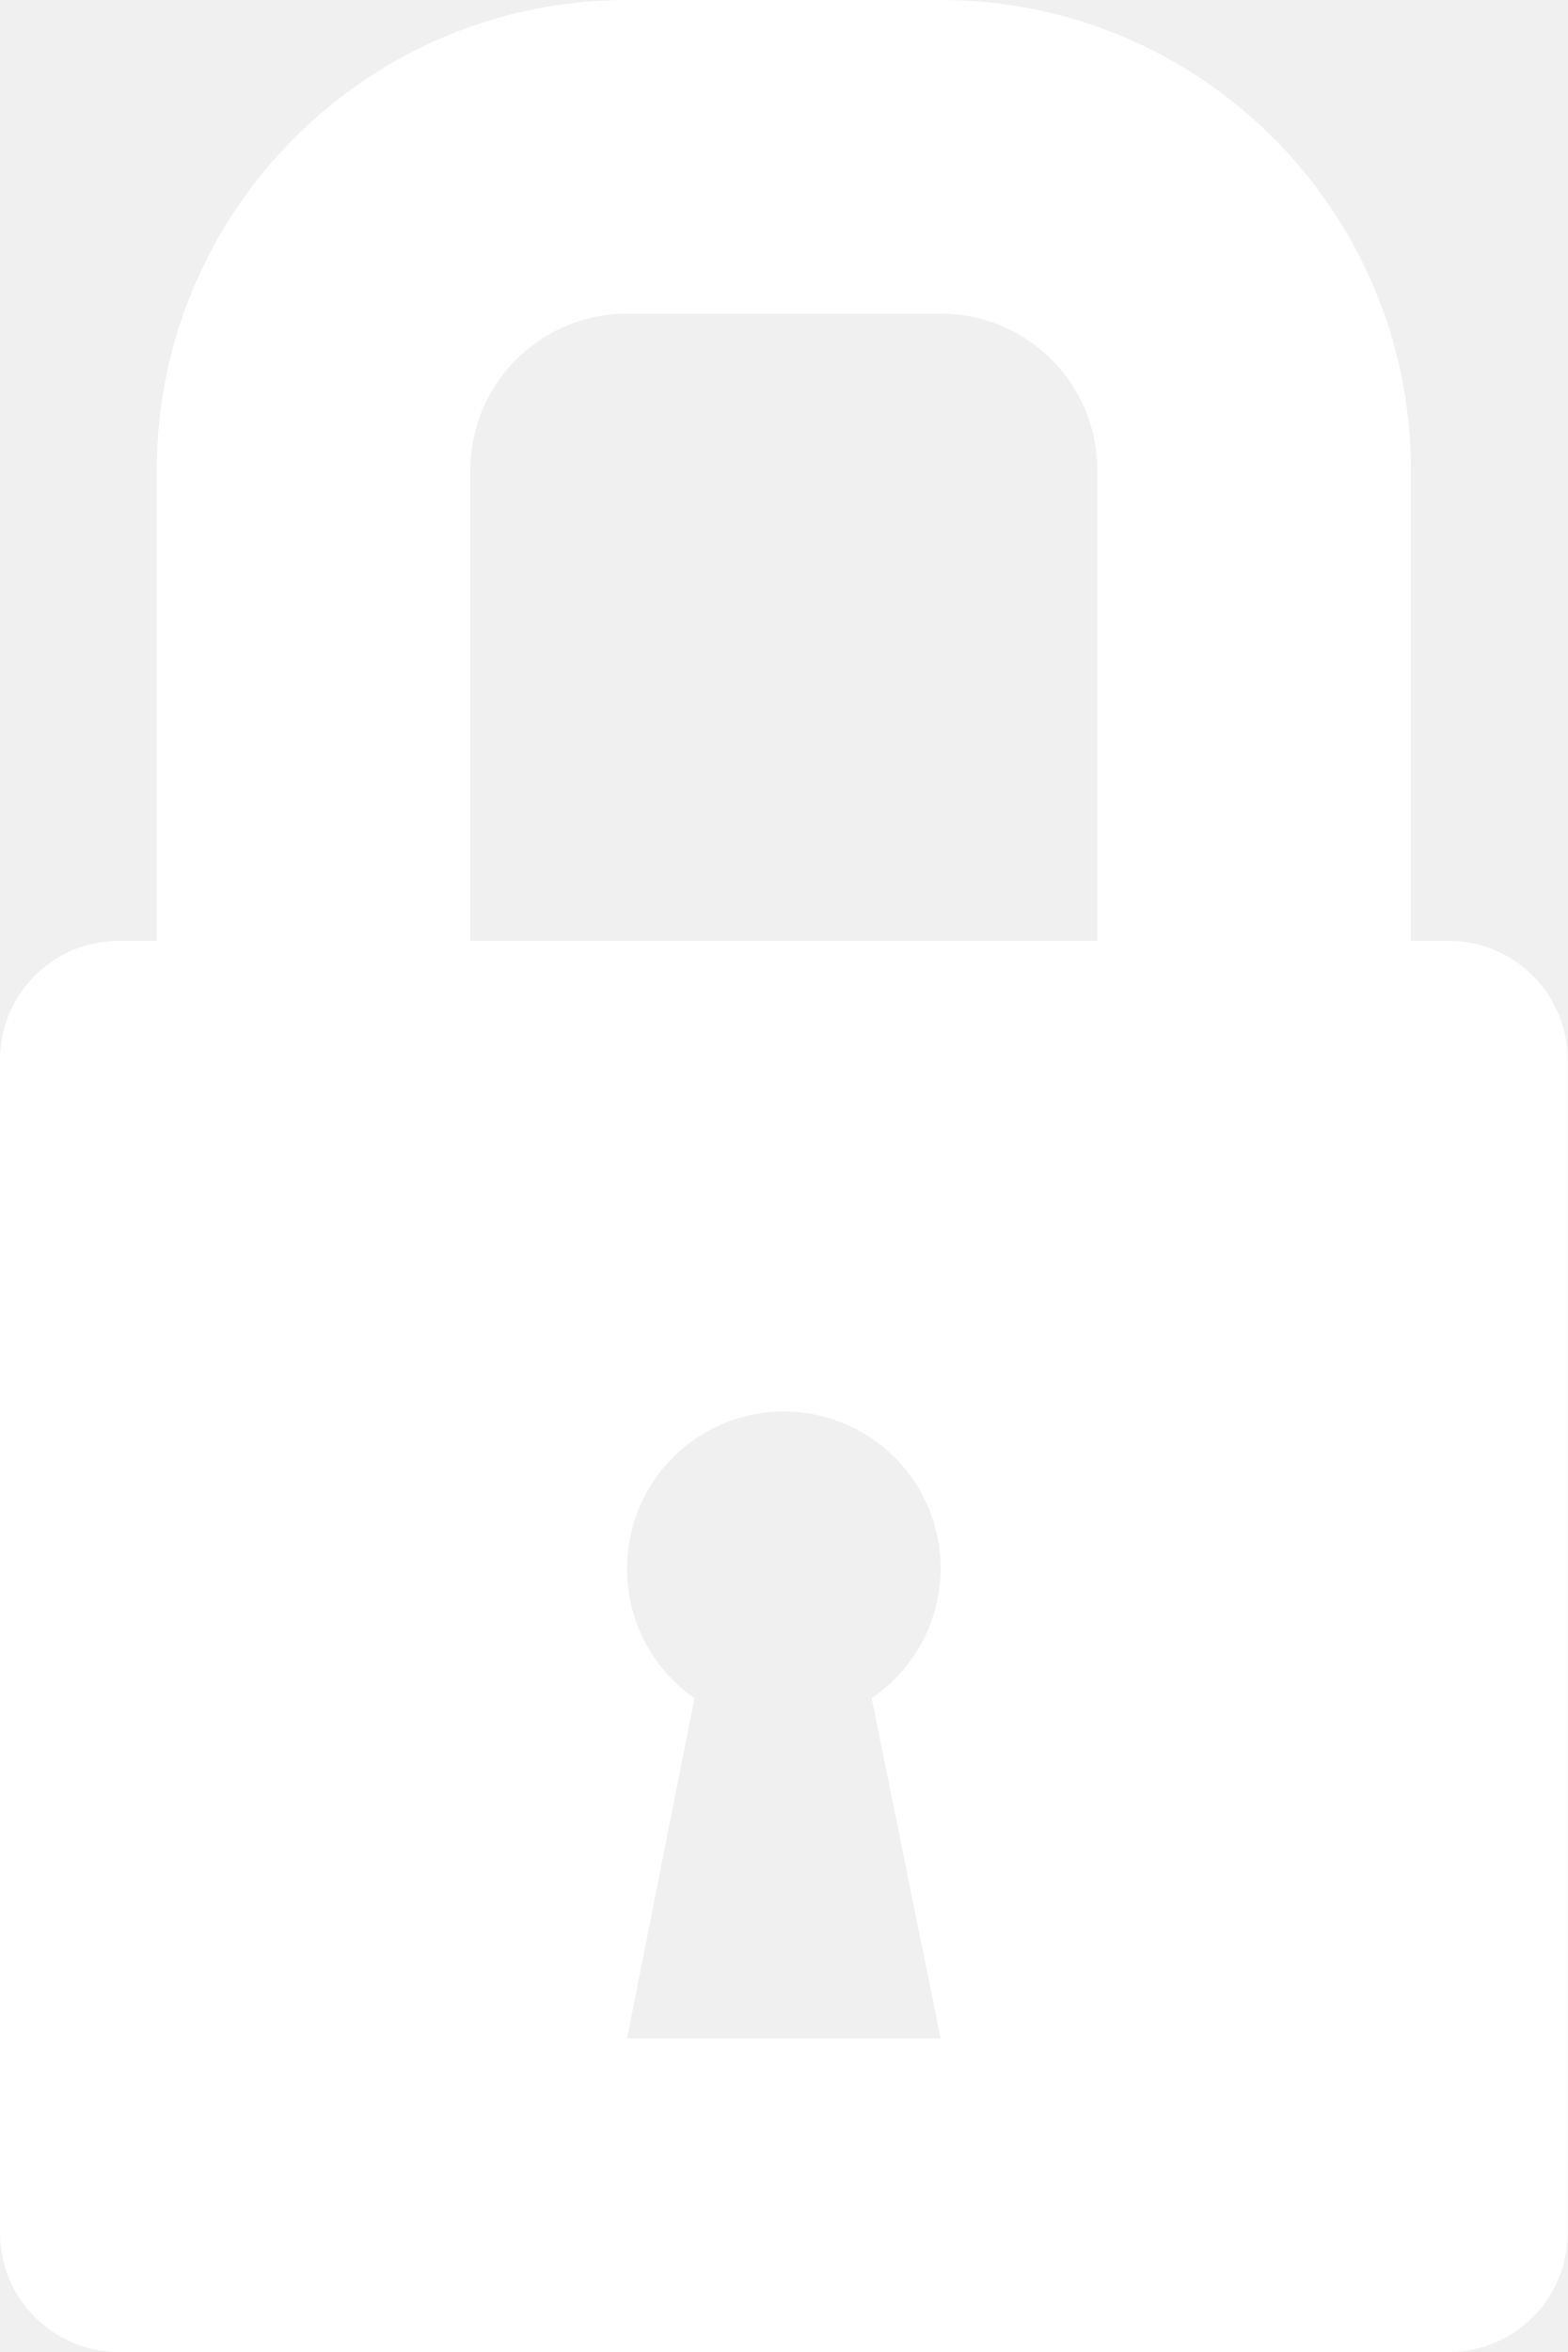
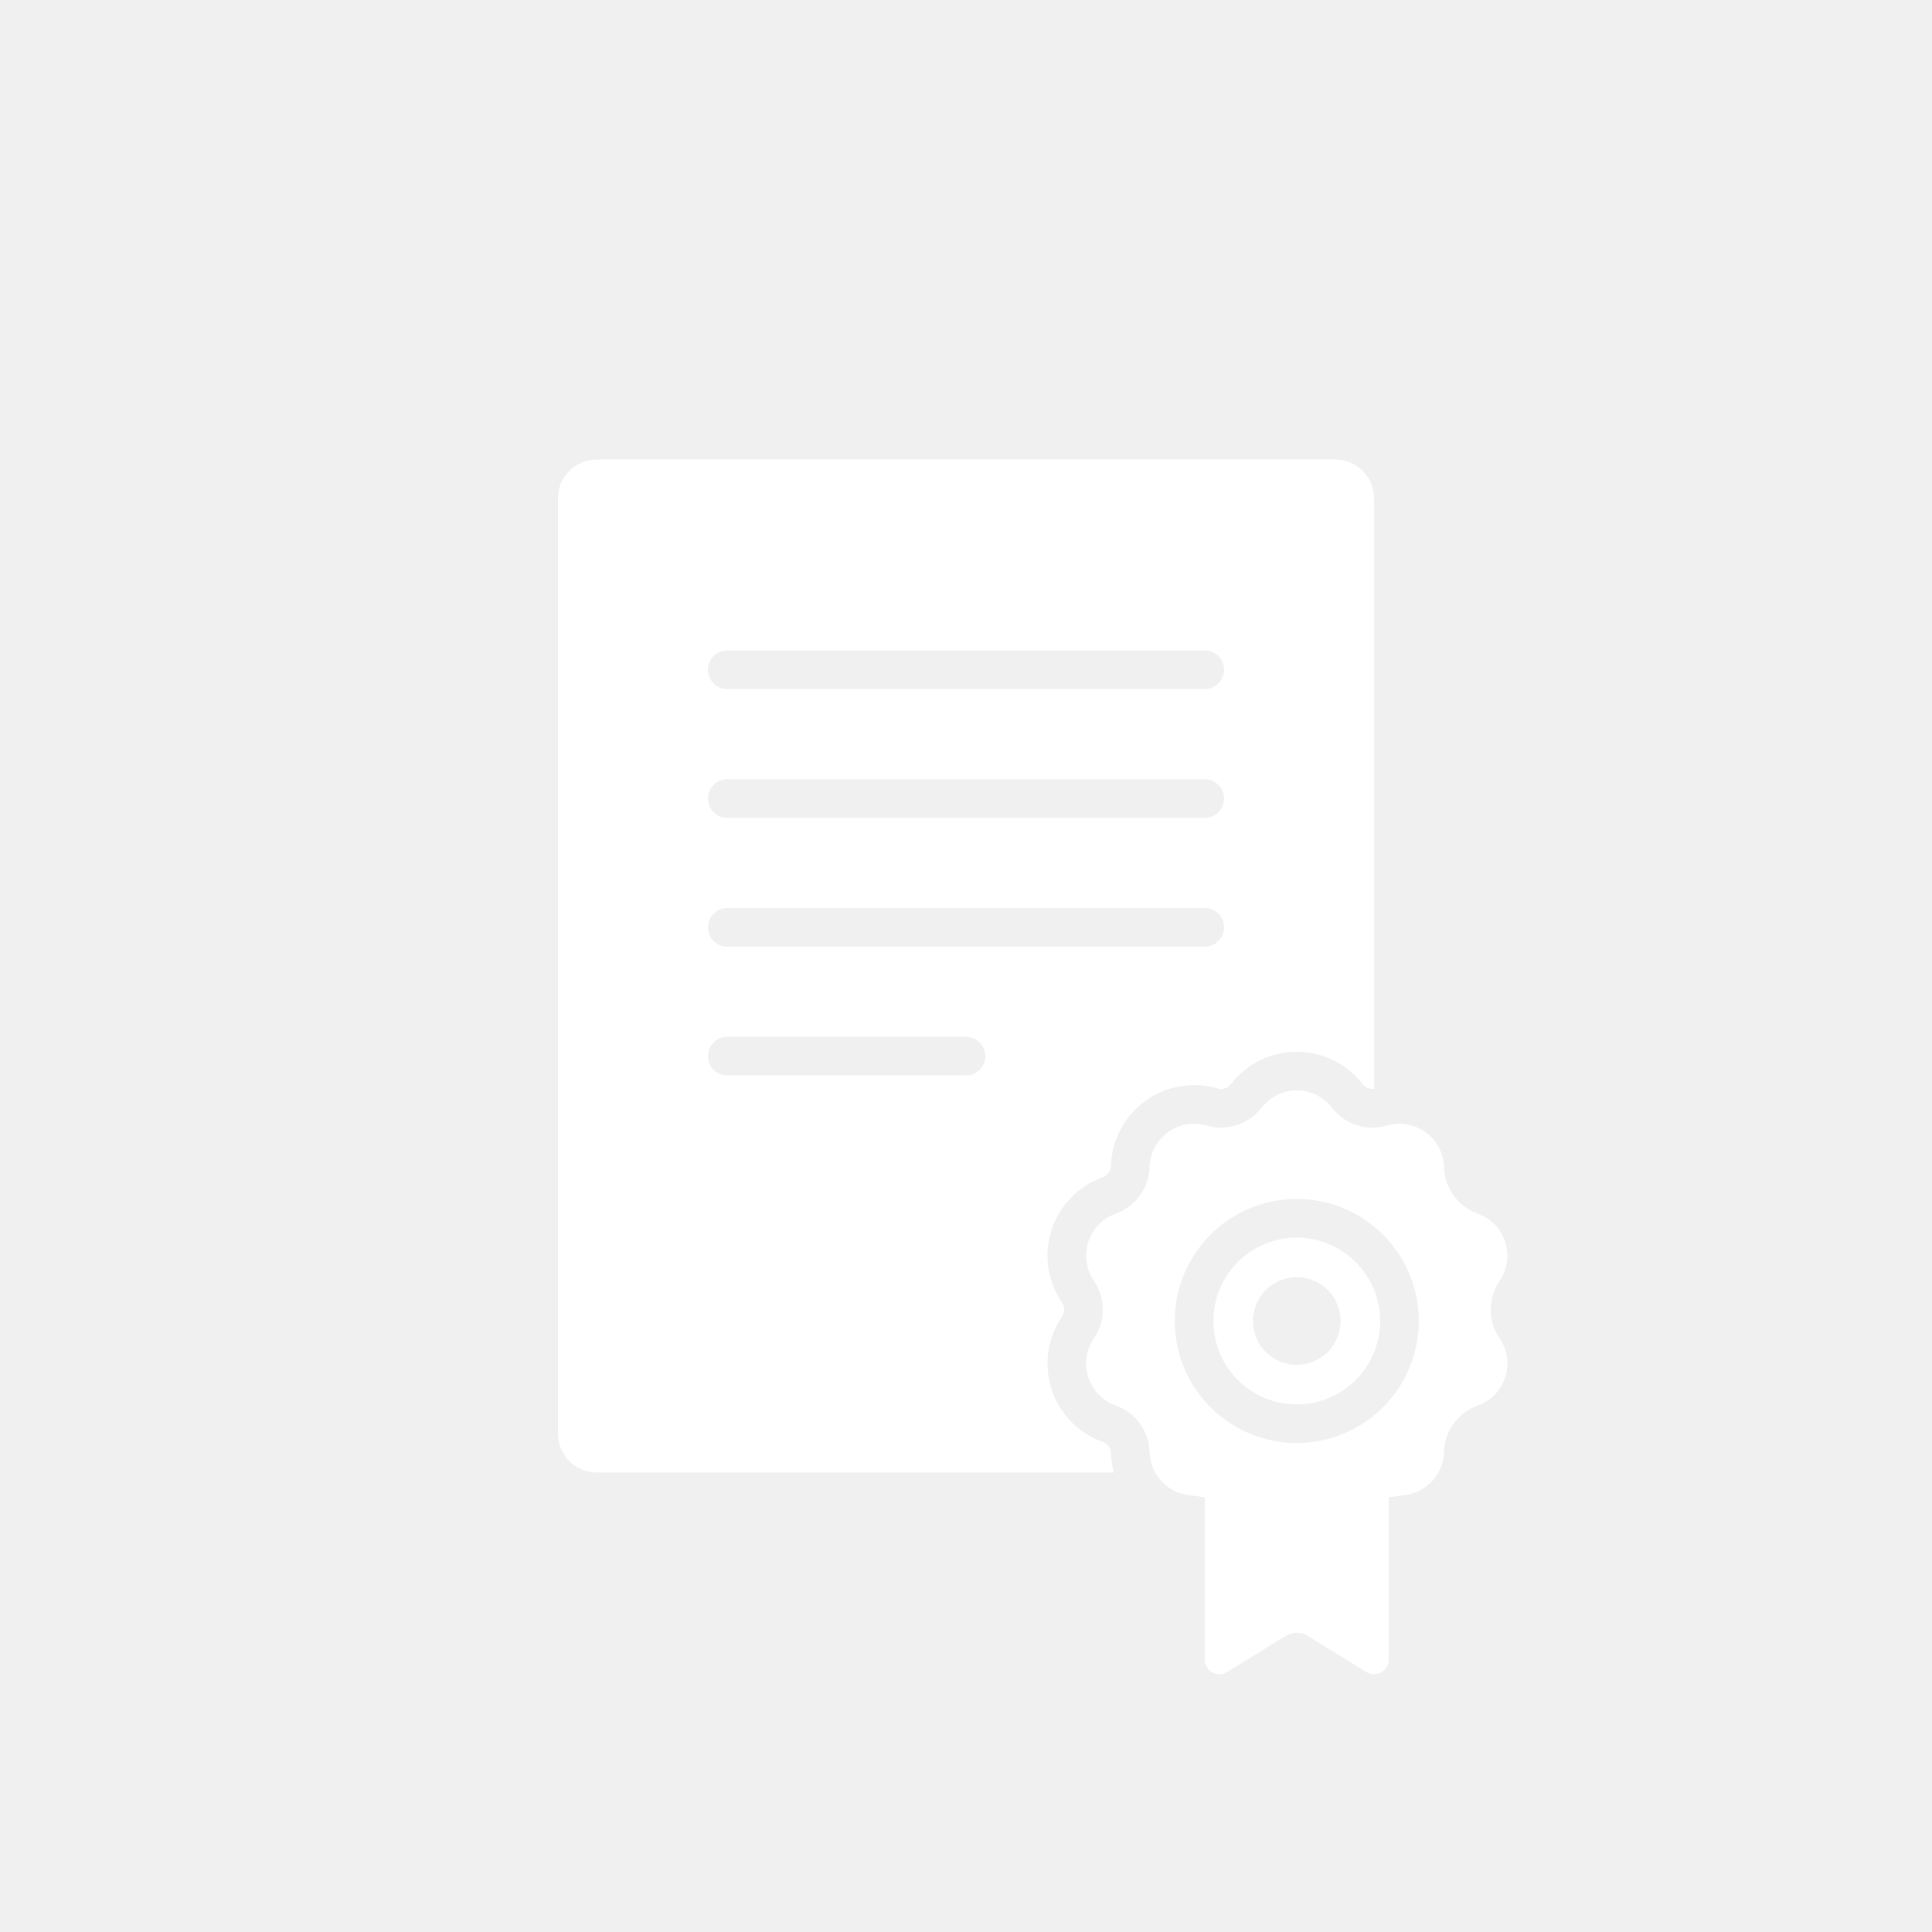
- <svg xmlns="http://www.w3.org/2000/svg" viewBox="0 0 10 15" version="1.1" id="svg12">
-   <defs id="defs4">
-     <style id="style2">.cls-1{fill:#868681;}</style>
+ <svg xmlns="http://www.w3.org/2000/svg" viewBox="0 0 150 150">
+   <defs>
+     <style>.a{fill:#fff;}</style>
  </defs>
-   <g id="Ebene_2" data-name="Ebene 2" style="fill:#ffffff;fill-opacity:1">
-     <g id="_1607_Icons" data-name="1607 Icons" style="fill:#ffffff;fill-opacity:1">
-       <path class="cls-1" d="M9.25,6H9V3A3,3,0,0,0,6,0H4A3,3,0,0,0,1,3V6H.75A.76.76,0,0,0,0,6.75v7.5A.76.76,0,0,0,.75,15h8.5a.76.76,0,0,0,.75-.75V6.75A.76.76,0,0,0,9.25,6ZM6,13H4l.43-2.17A1,1,0,0,1,4,10a1,1,0,1,1,1.56.83ZM7,6H3V3A1,1,0,0,1,4,2H6A1,1,0,0,1,7,3Z" id="path8" style="fill:#ffffff;fill-opacity:1" />
-     </g>
-   </g>
+   <path class="a" d="M86.255,112.838a.962.962,0,0,0-.649-.892,6.461,6.461,0,0,1-3.156-9.719.962.962,0,0,0-.001-1.104,6.46,6.46,0,0,1,3.158-9.718.963.963,0,0,0,.648-.893,6.459,6.459,0,0,1,8.268-6.006.959.959,0,0,0,1.048-.341,6.461,6.461,0,0,1,10.22,0,.952.952,0,0,0,.891.363V38.677a3.009,3.009,0,0,0-3-3H46.319a3.009,3.009,0,0,0-3,3v72.646a3.009,3.009,0,0,0,3,3H86.48A6.45,6.45,0,0,1,86.255,112.838Zm-29.791-62.339H93.536a1.5,1.5,0,0,1,0,3H56.464a1.5,1.5,0,0,1,0-3Zm0,10H93.536a1.5,1.5,0,0,1,0,3H56.464a1.5,1.5,0,0,1,0-3Zm0,10.001H93.536a1.5,1.5,0,1,1,0,3H56.464a1.5,1.5,0,1,1,0-3ZM75,83.5H56.464a1.5,1.5,0,1,1,0-3H75a1.5,1.5,0,0,1,0,3Z" />
+   <path class="a" d="M116.433,103.916a3.956,3.956,0,0,1-.001-4.479l.001-.001a3.461,3.461,0,0,0-1.691-5.205,3.957,3.957,0,0,1-2.634-3.625,3.462,3.462,0,0,0-4.429-3.218,3.951,3.951,0,0,1-4.262-1.385,3.46,3.46,0,0,0-5.474,0,3.963,3.963,0,0,1-4.262,1.385,3.461,3.461,0,0,0-4.429,3.218,3.956,3.956,0,0,1-2.635,3.625,3.461,3.461,0,0,0-1.69,5.205,3.959,3.959,0,0,1,.001,4.48,3.461,3.461,0,0,0,1.689,5.206,3.958,3.958,0,0,1,2.635,3.625,3.459,3.459,0,0,0,2.989,3.324l1.295.179v12.603a1.134,1.134,0,0,0,1.728.966l4.55-2.802a1.62,1.62,0,0,1,1.734.002l4.547,2.8a1.134,1.134,0,0,0,1.728-.966V116.25l1.295-.179a3.461,3.461,0,0,0,2.99-3.324,3.954,3.954,0,0,1,2.633-3.625,3.46,3.46,0,0,0,1.691-5.206Zm-15.752,8.118a9.474,9.474,0,1,1,9.474-9.474A9.485,9.485,0,0,1,100.681,112.034Z" />
+   <path class="a" d="M100.681,96.087a6.474,6.474,0,1,0,6.474,6.474A6.481,6.481,0,0,0,100.681,96.087Zm-0,9.875a3.401,3.401,0,1,1,3.401-3.401A3.401,3.401,0,0,1,100.68,105.962Z" />
</svg>
